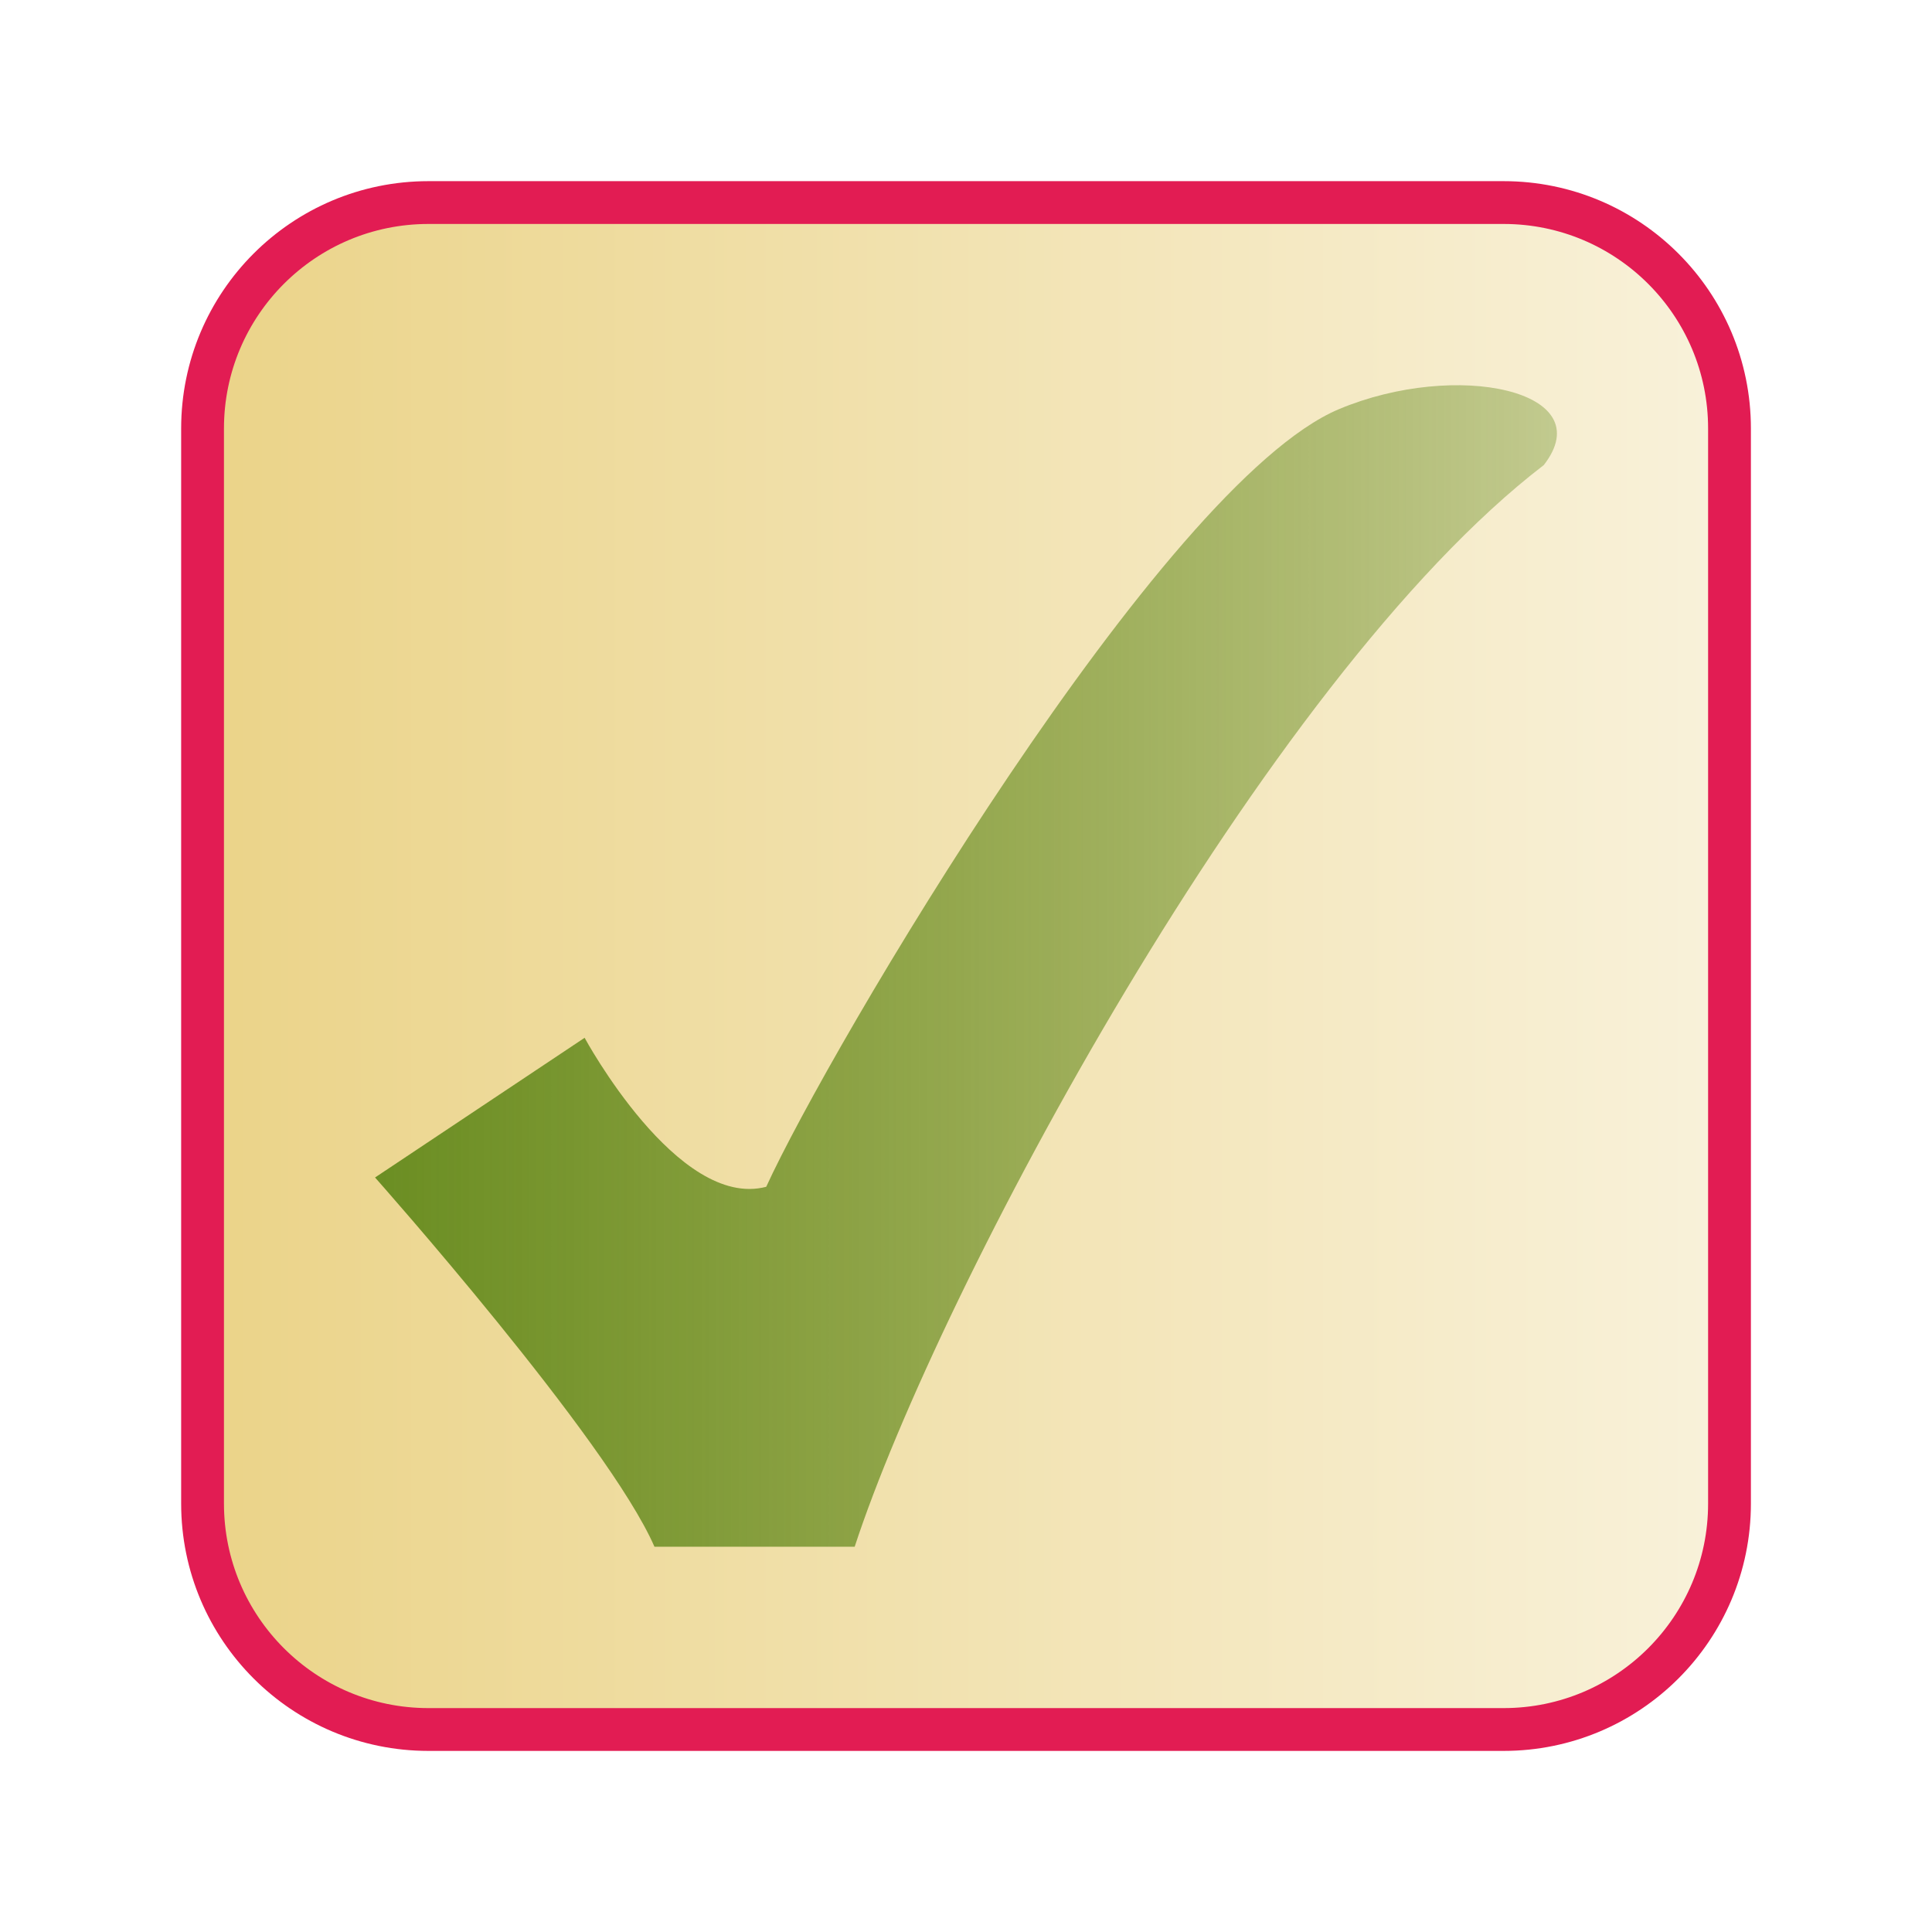
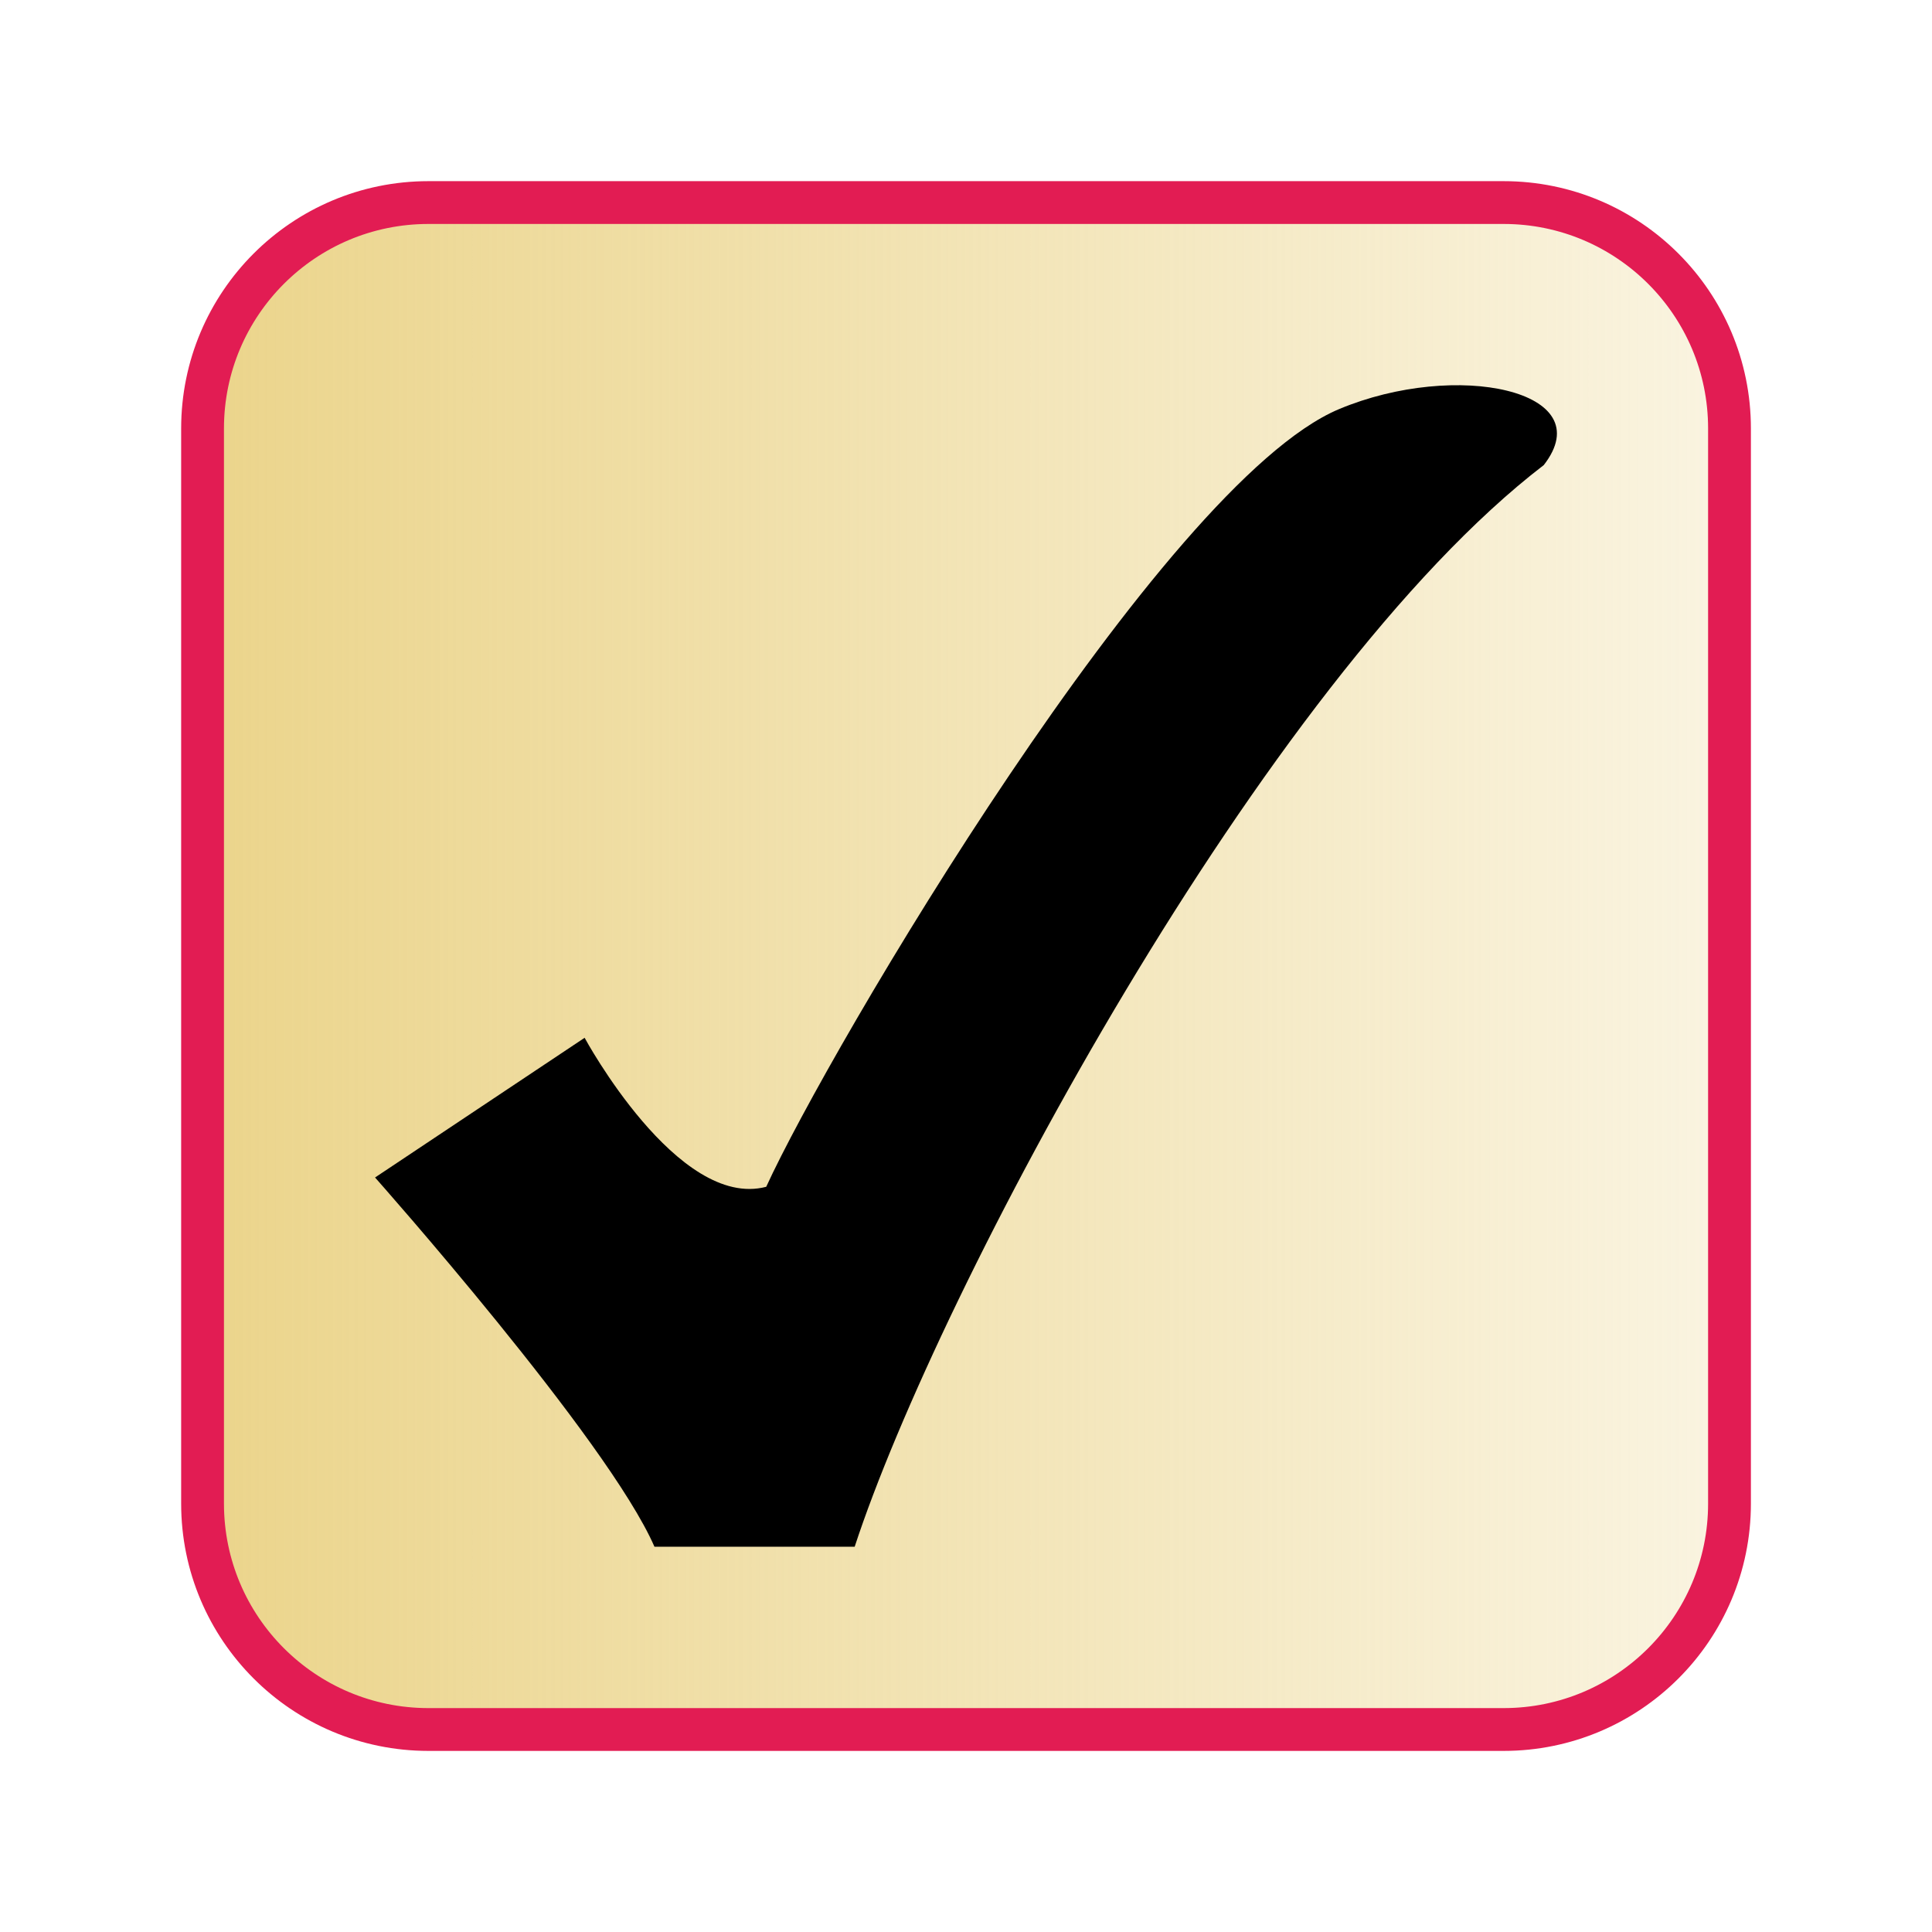
<svg xmlns="http://www.w3.org/2000/svg" xmlns:xlink="http://www.w3.org/1999/xlink" width="32" height="32" id="svg2" version="1.0">
  <defs id="defs4">
+     <linearGradient id="linearGradient3883">
+       <stop style="stop-color:#ebd48a;stop-opacity:1" offset="0" id="stop3885" />
+       <stop style="stop-color:#ebd48a;stop-opacity:0.049" offset="1" id="stop3887" />
+     </linearGradient>
    <linearGradient id="linearGradient4250">
-       <stop style="stop-color:#6b8e23;stop-opacity:1" offset="0" id="stop4252" />
-       <stop style="stop-color:#6b8e23;stop-opacity:0.382" offset="1" id="stop4254" />
+       <stop style="stop-color:#e21c53;stop-opacity:1" offset="0" id="stop4252" />
+       <stop style="stop-color:#e21c53;stop-opacity:0.492" offset="1" id="stop4254" />
    </linearGradient>
-     <linearGradient xlink:href="#linearGradient4250" id="linearGradient4256" x1="1.25" y1="30.603" x2="58.531" y2="30.603" gradientUnits="userSpaceOnUse" gradientTransform="matrix(0.3417481,0,0,0.3417481,5.785028,5.541538)" />
    <linearGradient id="linearGradient1701">
      <stop style="stop-color:#ebd48a;stop-opacity:1;" offset="0" id="stop1702" />
      <stop style="stop-color:#ffffff;stop-opacity:1;" offset="1" id="stop1703" />
    </linearGradient>
-     <linearGradient xlink:href="#linearGradient1701" id="linearGradient1706" gradientTransform="matrix(0.8549769,0,0,0.3765302,0.5990625,9.764895)" x1="3.835" y1="20.562" x2="46.021" y2="20.562" gradientUnits="userSpaceOnUse" />
    <linearGradient id="linearGradient3153">
      <stop style="stop-color:#4e9b0c;stop-opacity:0.927;" offset="0" id="stop3155" />
      <stop style="stop-color:#65c90f;stop-opacity:0.621;" offset="1" id="stop3157" />
    </linearGradient>
    <linearGradient xlink:href="#linearGradient3153" id="linearGradient3161" x1="2.781" y1="1.142" x2="21.75" y2="23.232" gradientUnits="userSpaceOnUse" gradientTransform="translate(0.1965604,-0.2751843)" />
+     <linearGradient xlink:href="#linearGradient3883" id="linearGradient3889" x1="3" y1="16" x2="35.963" y2="16" gradientUnits="userSpaceOnUse" />
  </defs>
  <g id="layer1">
-     <rect style="color:#000000;fill:url(#linearGradient1706);fill-opacity:1;fill-rule:evenodd;stroke:#e21c53;stroke-width:0.709;stroke-linecap:butt;stroke-linejoin:miter;marker:none;marker-start:none;marker-mid:none;marker-end:none;stroke-miterlimit:4;stroke-dashoffset:0;stroke-opacity:1;visibility:visible;display:block" id="rect1191" width="25.291" height="25.291" x="3.355" y="3.355" ry="3.742" />
-     <path id="check" style="opacity:1;fill:url(#linearGradient4256);fill-opacity:1;fill-rule:evenodd;stroke:none;stroke-width:1px;stroke-linecap:butt;stroke-linejoin:miter;stroke-opacity:1" d="M 6.212,19.503 C 6.212,19.503 10.068,23.845 10.84,25.619 L 14.156,25.619 C 15.544,21.377 20.943,11.251 25.57,7.703 C 26.529,6.47 24.121,5.961 22.177,6.777 C 19.248,8.007 13.723,17.398 12.691,19.657 C 11.225,20.043 9.683,17.189 9.683,17.189 L 6.212,19.503 z " />
+     <rect style="color:#000000;fill:url(#linearGradient3889);fill-opacity:1;fill-rule:evenodd;stroke:#e21c53;stroke-width:0.709;stroke-linecap:butt;stroke-linejoin:miter;marker:none;marker-start:none;marker-mid:none;marker-end:none;stroke-miterlimit:4;stroke-dashoffset:0;stroke-opacity:1;visibility:visible;display:block" id="rect1191" width="25.291" height="25.291" x="3.355" y="3.355" ry="3.742" />
+     <path id="check" style="opacity:1;fill:#000000;fill-opacity:1;fill-rule:evenodd;stroke:none;stroke-width:1px;stroke-linecap:butt;stroke-linejoin:miter;stroke-opacity:1" d="M 6.212,19.503 C 6.212,19.503 10.068,23.845 10.84,25.619 L 14.156,25.619 C 15.544,21.377 20.943,11.251 25.57,7.703 C 26.529,6.47 24.121,5.961 22.177,6.777 C 19.248,8.007 13.723,17.398 12.691,19.657 C 11.225,20.043 9.683,17.189 9.683,17.189 L 6.212,19.503 z " />
  </g>
</svg>
